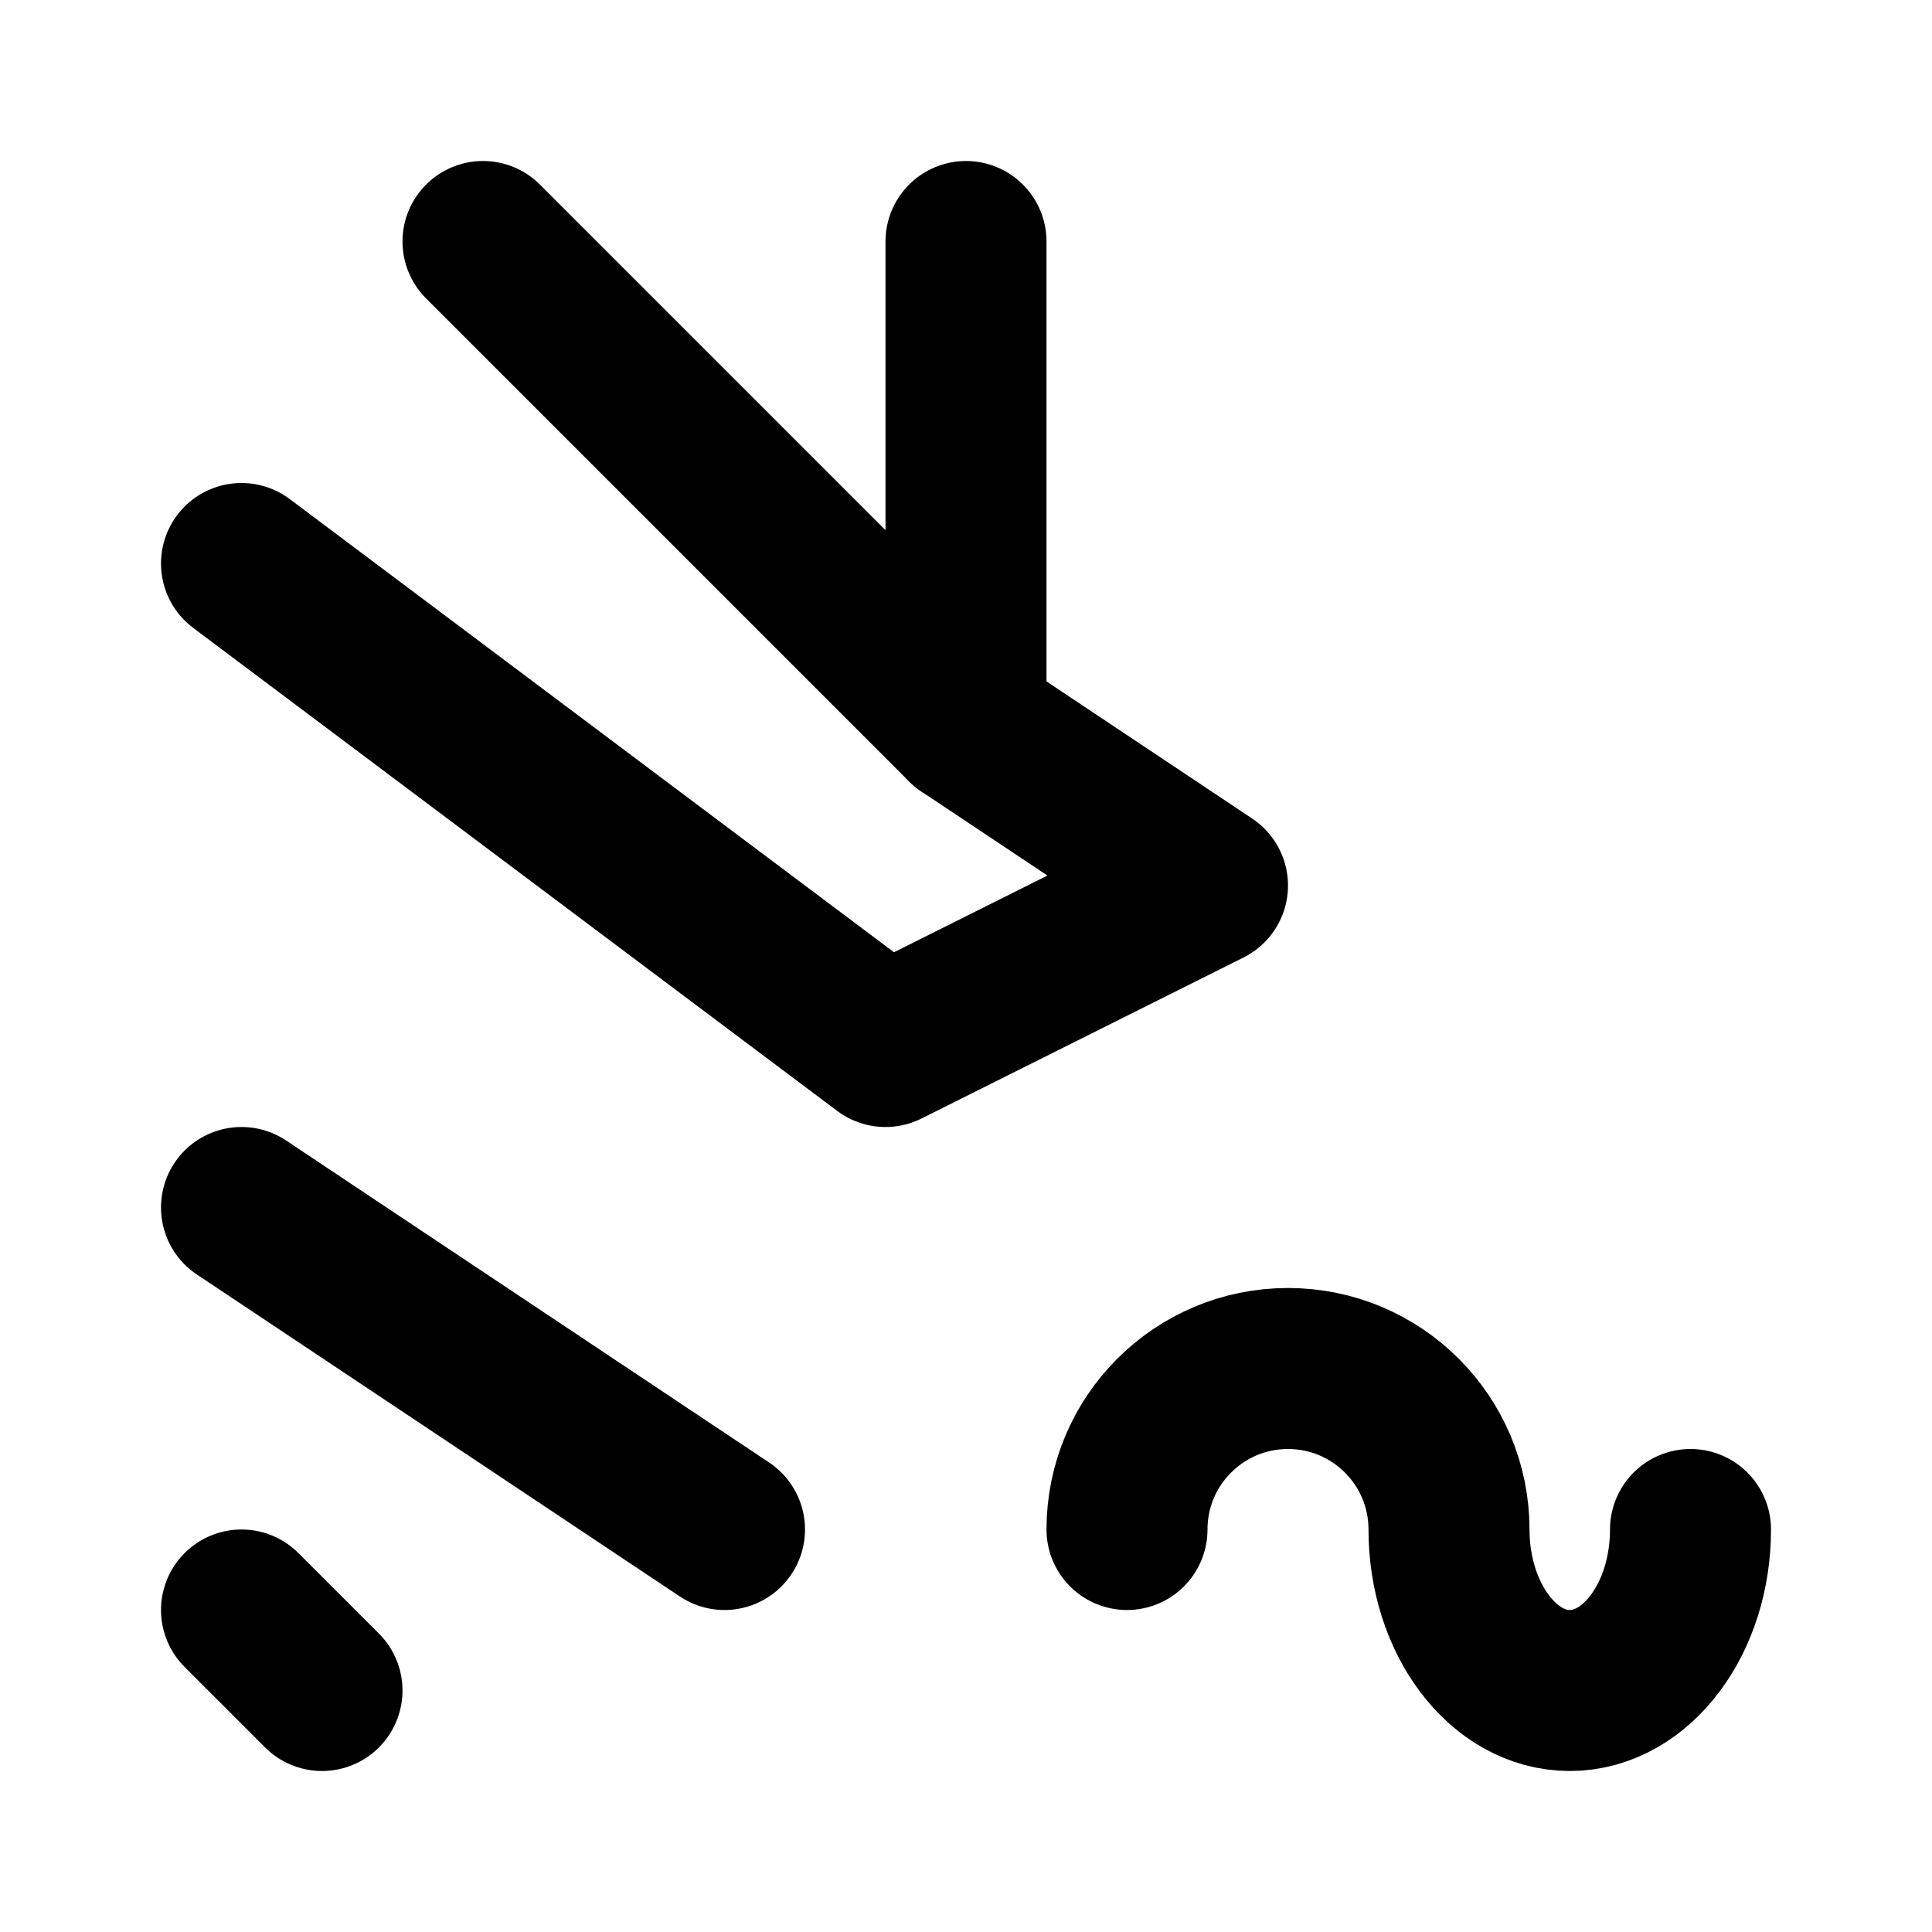
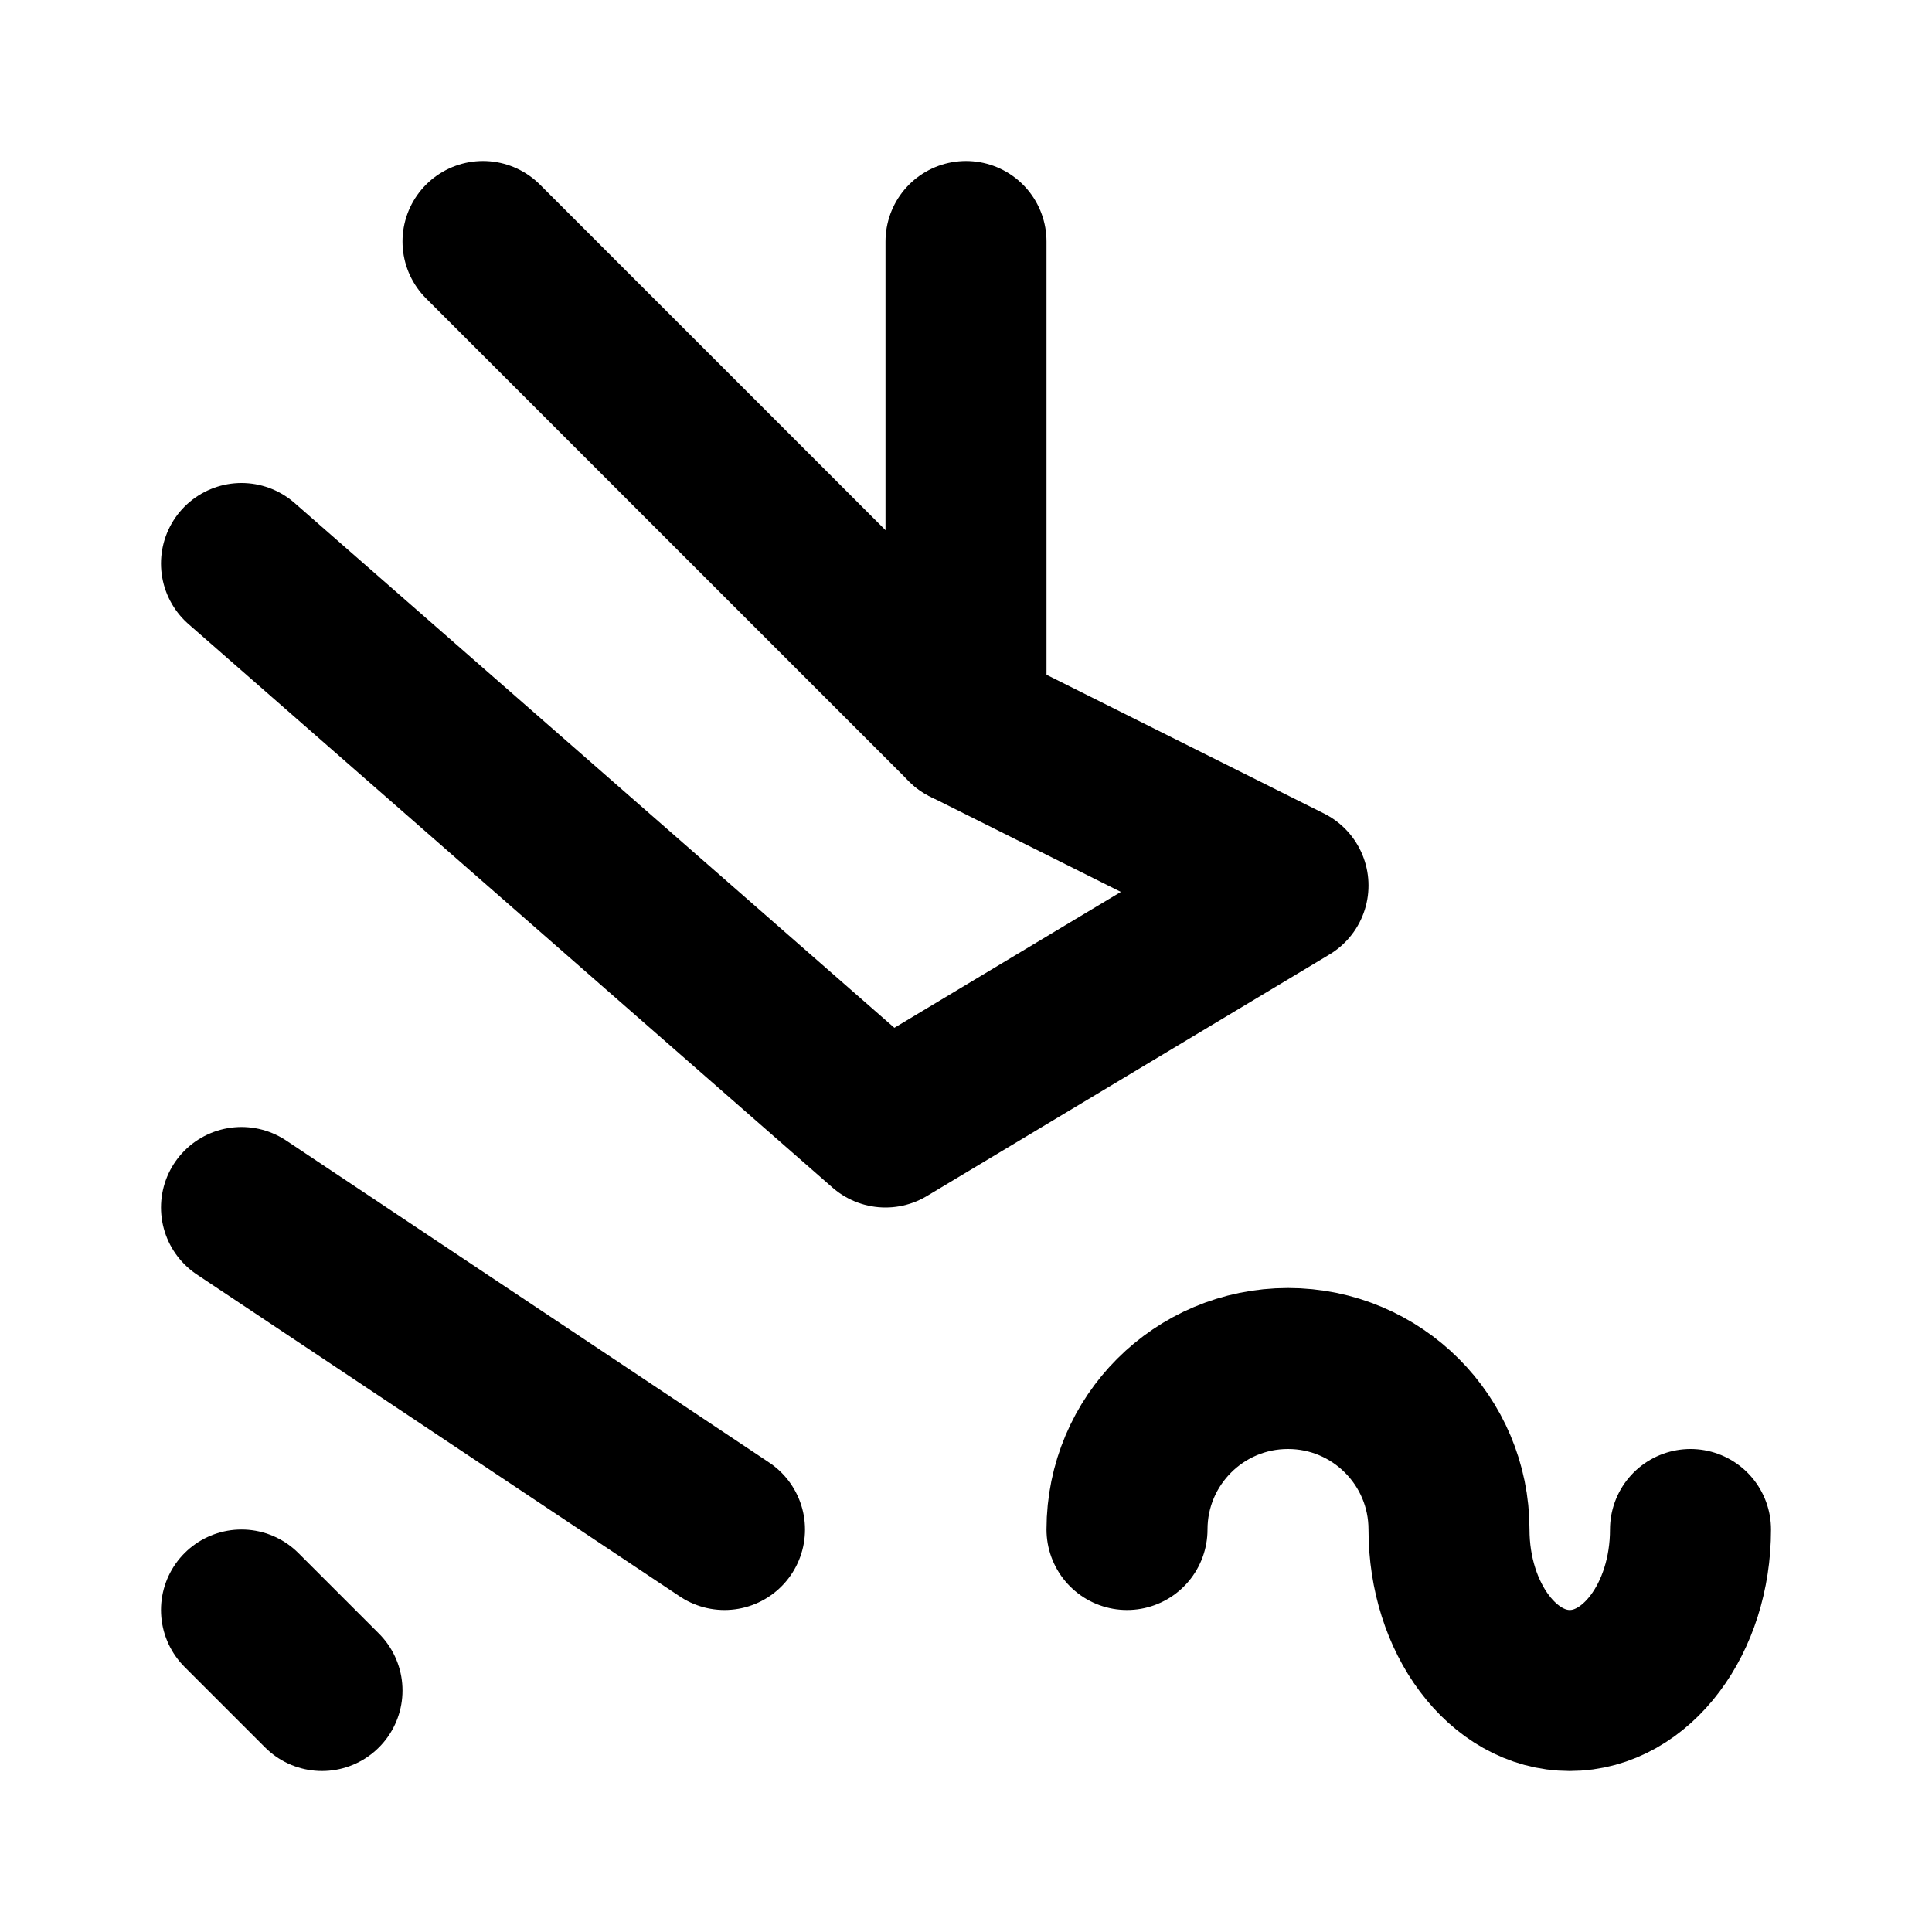
<svg xmlns="http://www.w3.org/2000/svg" width="48" height="48" viewBox="0 0 48 48" fill="none" stroke="currentColor" stroke-width="4" stroke-linecap="round" stroke-linejoin="round">
-   <path id="hull" d="M6 14L22 26L30 22L24 18L12 6" />
+   <path id="hull" d="M6 14L22 28L32 22L24 18L12 6" />
  <path id="handle" d="M24 18L24 6" />
  <path id="speed-upper" d="M6 30L18 38" />
  <path id="speed-lower" d="M6 40L8 42" />
  <path id="water" d="M28 38A4 4 0 0 1 36 38A3 4 0 0 0 42 38" />
</svg>
